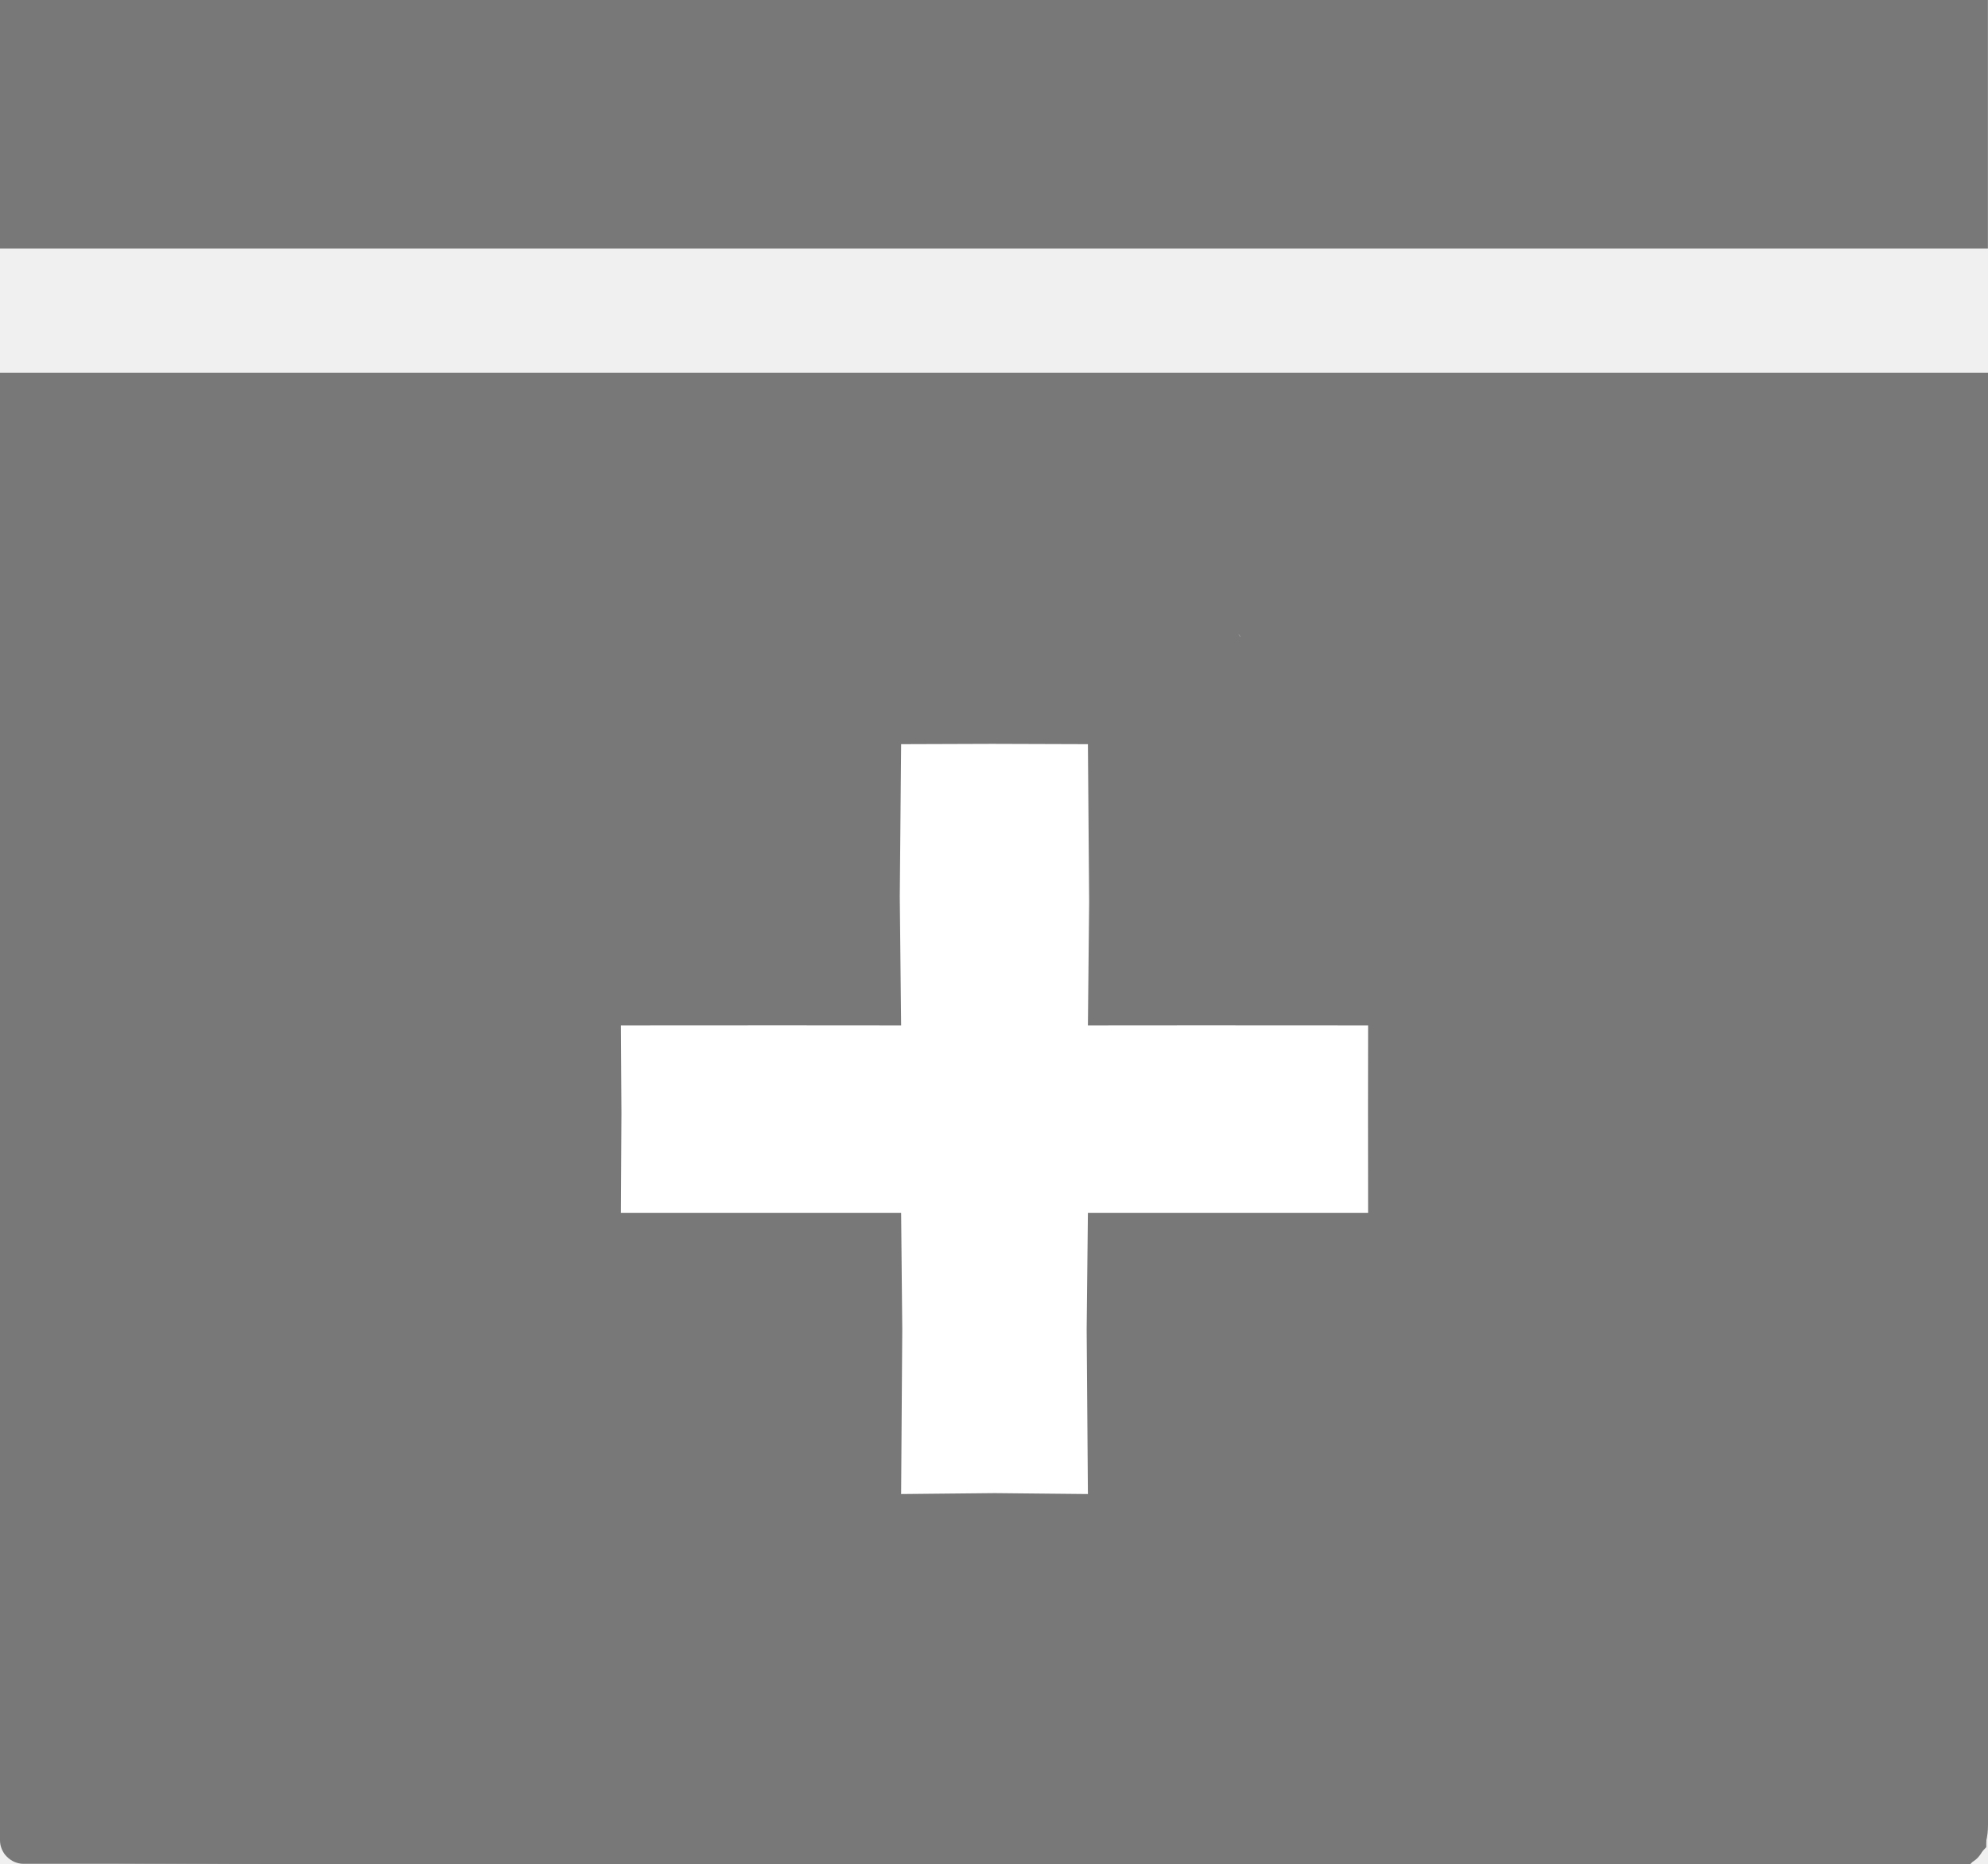
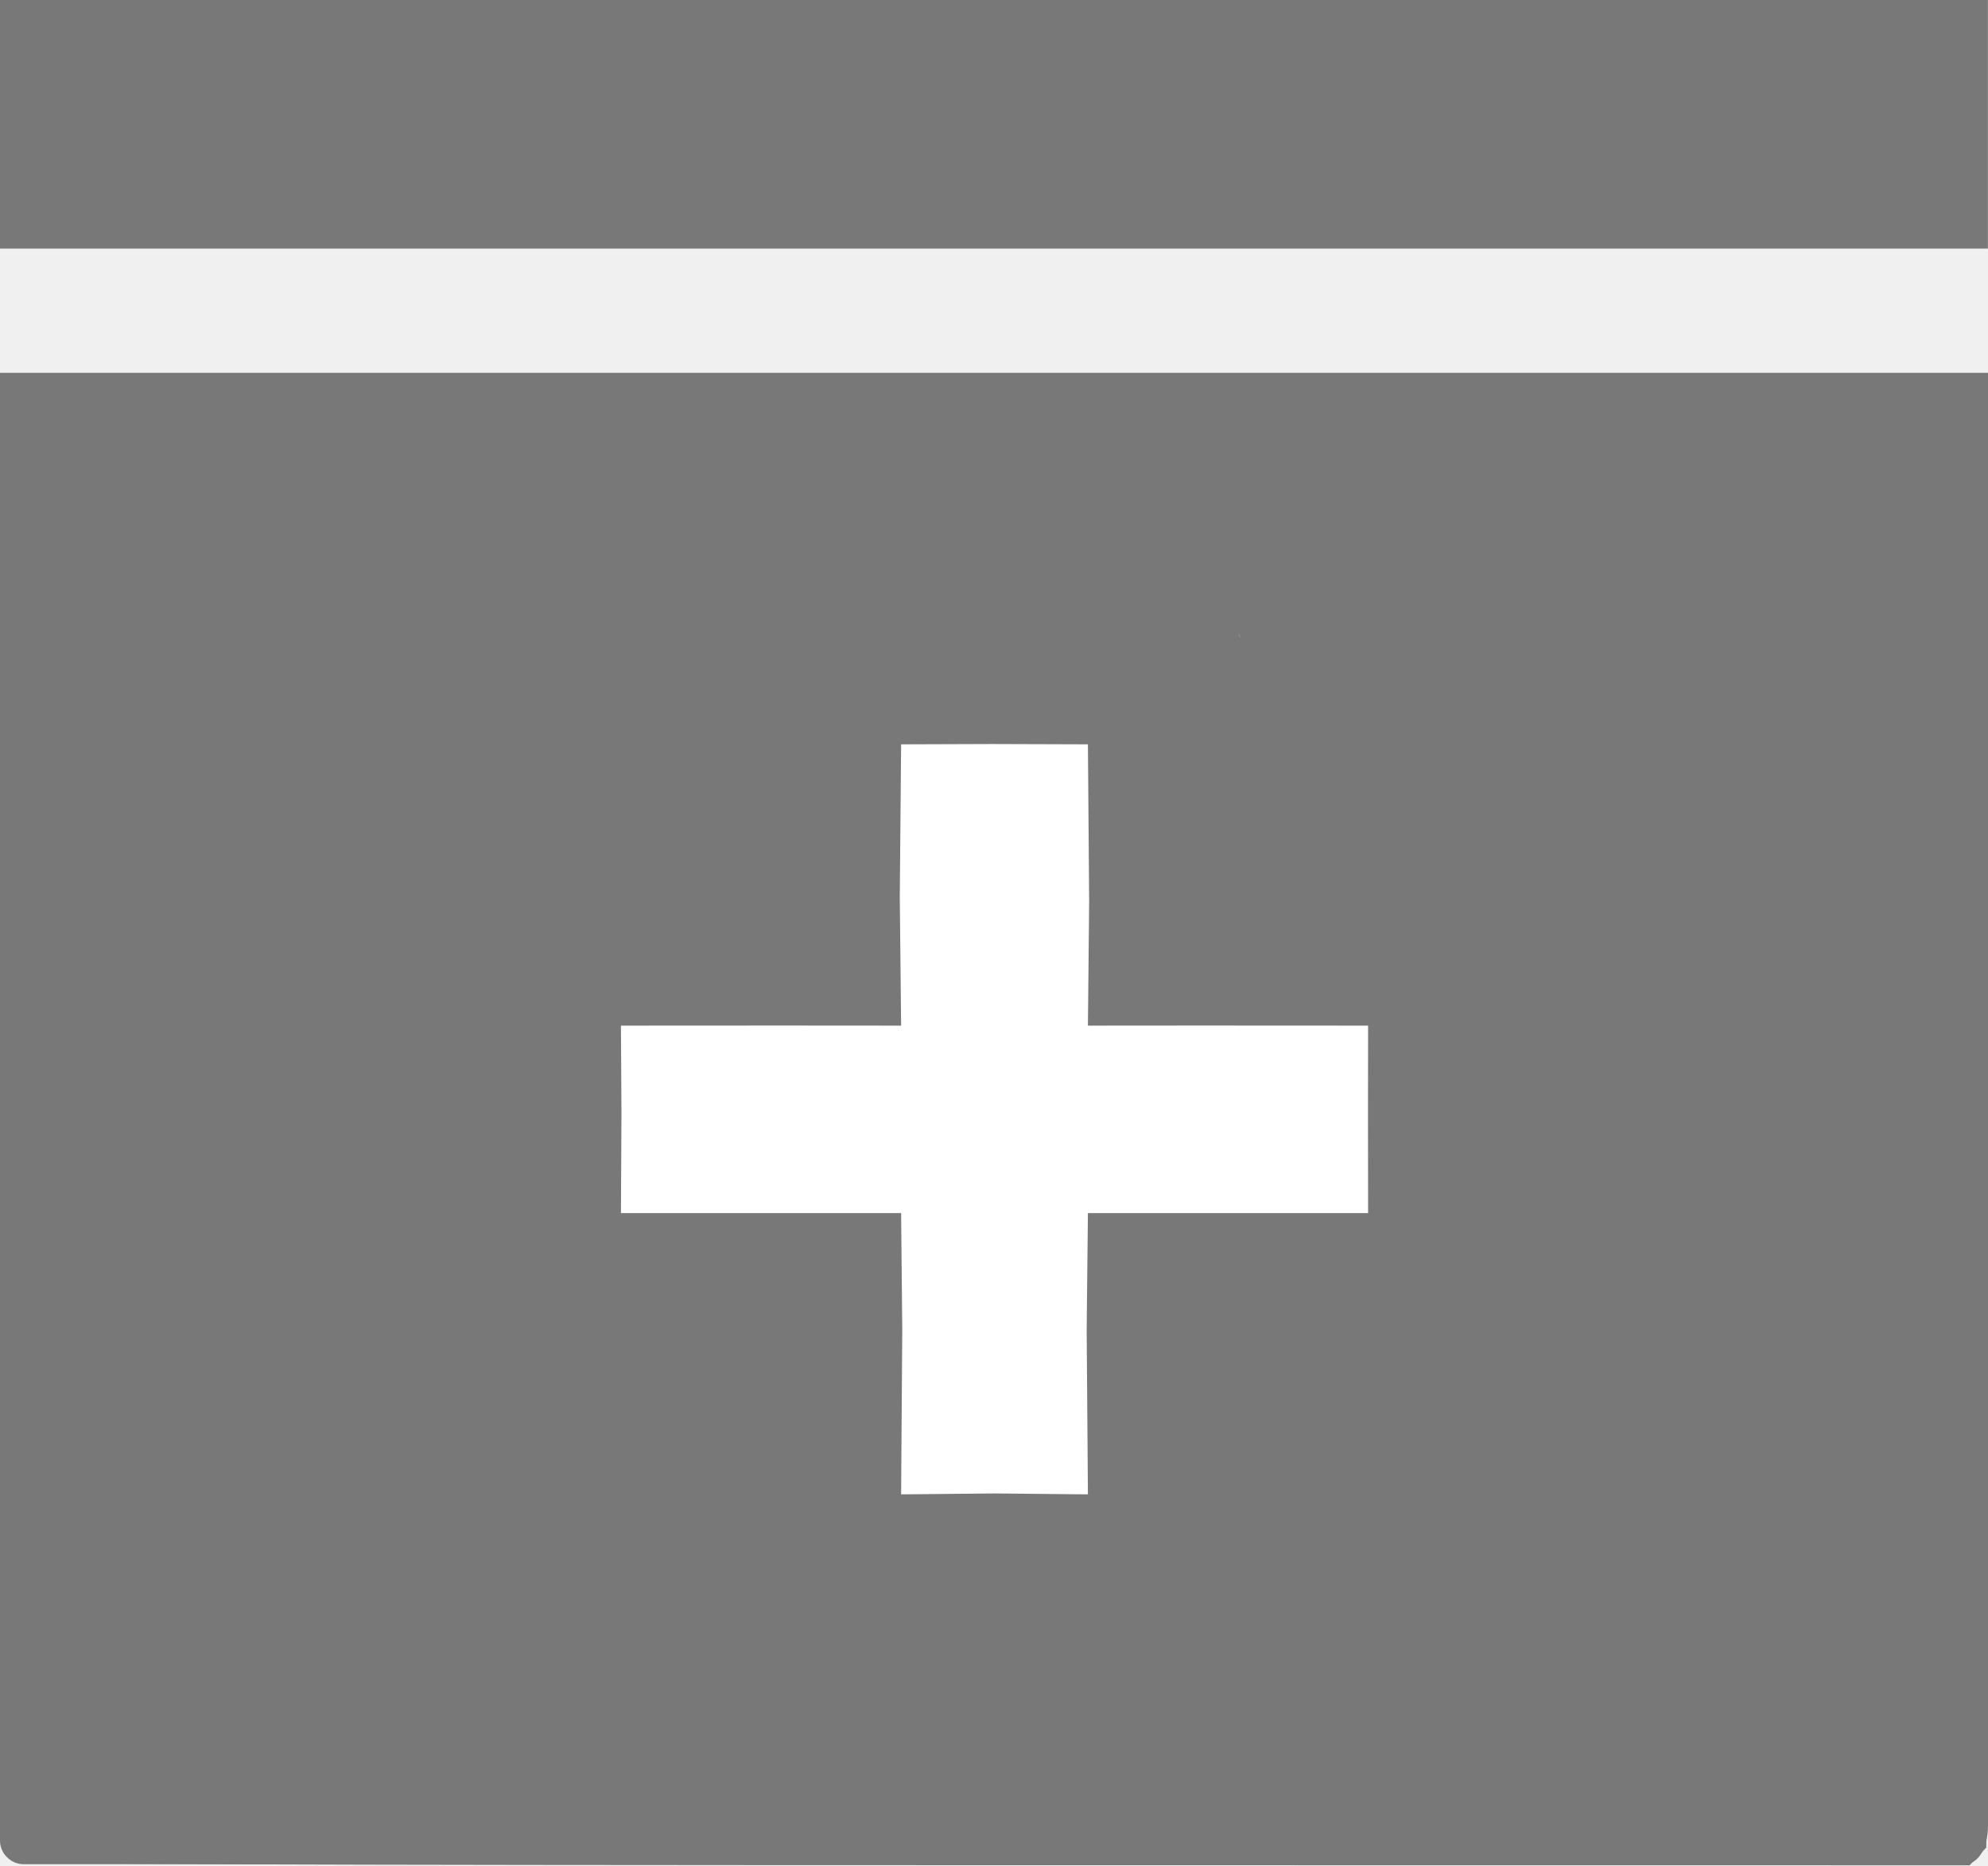
- <svg xmlns="http://www.w3.org/2000/svg" version="1.1" data-icon="box" viewBox="0 0 19.2 18" x="0px" y="0px" id="svg5855" width="19.2" height="18">
+ <svg xmlns="http://www.w3.org/2000/svg" version="1.1" data-icon="box" viewBox="0 0 19.2 18.01" x="0px" y="0px" id="svg5855" width="19.2" height="18.01">
  <defs id="defs5859" />
-   <g id="g1488">
-     <path style="fill:#787878;fill-opacity:1;stroke-width:1.2" id="path5849" d="M 0,0 V 2.4 H 19.199 V 0 Z M 0,3.6 V 17.774 C 0,17.894 0.104,18 0.226,18 H 18.974 c 0.12,0 0.226,-0.136 0.226,-0.376 V 3.6 H 0.001 Z m 7.425,2.4 h 4.2 c 0.24,0 0.376,0.106 0.376,0.226 V 8.175 c 0,0.12 -0.106,0.226 -0.226,0.226 H 7.425 C 7.305,8.401 7.2,8.295 7.2,8.175 V 6.225 c 0,-0.12 0.106,-0.226 0.226,-0.226 z" />
-     <path id="path3757" d="M 5.254,10.886 5.192,10.817 V 9.765 8.713 l 0.062,-0.069 0.062,-0.069 h 1.984 c 2.135,0 2.082,-0.003 2.16,0.121 0.031,0.049 0.035,0.169 0.035,1.062 0,0.73 -0.007,1.024 -0.025,1.069 -0.055,0.134 0.031,0.129 -2.147,0.129 H 5.316 Z" style="fill:#787878;fill-opacity:1;stroke-width:0.022" />
-     <path id="path1111" d="M 0.136,17.957 C 0.102,17.937 0.063,17.906 0.051,17.887 0.038,17.869 0.028,14.651 0.027,10.736 L 0.027,3.619 H 9.605 19.184 l -0.008,7.107 -0.008,7.107 -0.076,0.081 -0.076,0.081 -9.409,-9.5e-4 c -6.955,-7e-4 -9.425,-0.01 -9.471,-0.036 z M 7.349,8.369 C 7.311,8.354 7.259,8.302 7.233,8.254 7.207,8.205 7.185,8.182 7.184,8.201 c -0.002,0.06 0.126,0.2 0.181,0.198 0.038,-0.001 0.034,-0.009 -0.016,-0.03 z m 4.577,-0.017 c 0.038,-0.027 0.069,-0.065 0.069,-0.084 0,-0.019 -0.018,-0.013 -0.039,0.014 -0.021,0.027 -0.067,0.064 -0.102,0.083 -0.034,0.019 -0.048,0.035 -0.03,0.035 0.018,5.219e-4 0.063,-0.021 0.102,-0.048 z M 7.206,6.377 c -0.006,-0.133 -0.011,-0.024 -0.011,0.242 0,0.266 0.005,0.375 0.011,0.242 0.006,-0.133 0.006,-0.351 0,-0.484 z M 11.996,6.15 c 0,-0.045 -0.191,-0.156 -0.266,-0.154 -0.035,7.06e-4 -0.008,0.021 0.062,0.045 0.069,0.024 0.139,0.066 0.156,0.092 0.036,0.056 0.047,0.06 0.047,0.017 z M 7.371,6.025 c 0.026,-0.017 0.033,-0.03 0.016,-0.03 -0.017,0 -0.052,0.014 -0.078,0.03 -0.026,0.017 -0.033,0.03 -0.016,0.03 0.017,0 0.052,-0.014 0.078,-0.03 z" style="fill:#787878;fill-opacity:1;stroke:#787878;stroke-width:0.031;stroke-opacity:1" />
-     <path style="fill:#ffffff;fill-opacity:1;stroke-width:0.009" d="m 8.714,12.839 -0.011,-1.126 -1.248,-9.4e-5 -1.458,9.4e-5 0.005,-0.965 -0.005,-0.845 1.552,-8.322e-4 1.154,8.322e-4 -0.013,-1.241 0.013,-1.475 0.878,-0.003 0.926,0.003 0.012,1.523 -0.012,1.193 1.086,-8.322e-4 1.62,8.322e-4 -9.92e-4,0.845 9.92e-4,0.965 -1.549,-9.4e-5 -1.157,9.4e-5 -0.012,1.126 0.012,1.59 -0.899,-0.009 -0.905,0.009 z" id="use1437-3" />
+   <g id="g1488" transform="translate(0,-0.0625)">
+     <g id="g1515" transform="translate(0,0.0625)">
+       <g id="g1519">
+         <g id="g1525">
+           <path style="fill:#787878;fill-opacity:1;stroke-width:1.2" id="path5849" d="M 0,0 V 2.4 H 19.199 V 0 Z M 0,3.6 V 17.774 C 0,17.894 0.104,18 0.226,18 H 18.974 c 0.12,0 0.226,-0.136 0.226,-0.376 V 3.6 H 0.001 Z m 7.425,2.4 h 4.2 c 0.24,0 0.376,0.106 0.376,0.226 V 8.175 c 0,0.12 -0.106,0.226 -0.226,0.226 H 7.425 C 7.305,8.401 7.2,8.295 7.2,8.175 V 6.225 c 0,-0.12 0.106,-0.226 0.226,-0.226 z" />
+           <path style="fill:#787878;fill-opacity:1;stroke:#787878;stroke-width:0.031;stroke-opacity:1" d="M 0.136,17.957 C 0.102,17.937 0.063,17.906 0.051,17.887 0.038,17.869 0.028,14.651 0.027,10.736 L 0.027,3.619 H 9.605 19.184 l -0.008,7.107 -0.008,7.107 -0.076,0.081 -0.076,0.081 -9.409,-9.5e-4 c -6.955,-7e-4 -9.425,-0.01 -9.471,-0.036 z M 7.349,8.369 c -0.038,-0.015 -0.09,-0.067 -0.116,-0.115 -0.026,-0.048 -0.048,-0.072 -0.049,-0.053 -0.002,0.06 0.126,0.2 0.181,0.198 0.038,-0.001 0.034,-0.009 -0.016,-0.03 z m 4.577,-0.017 c 0.038,-0.027 0.069,-0.065 0.069,-0.084 0,-0.019 -0.018,-0.013 -0.039,0.014 -0.021,0.027 -0.067,0.064 -0.102,0.083 -0.034,0.019 -0.048,0.035 -0.03,0.035 0.018,5.219e-4 0.063,-0.021 0.102,-0.048 z M 7.206,6.377 c -0.006,-0.133 -0.011,-0.024 -0.011,0.242 0,0.266 0.005,0.375 0.011,0.242 0.006,-0.133 0.006,-0.351 0,-0.484 z M 11.996,6.15 c 0,-0.045 -0.191,-0.156 -0.266,-0.154 -0.035,7.06e-4 -0.008,0.021 0.062,0.045 0.069,0.024 0.139,0.066 0.156,0.092 0.036,0.056 0.047,0.06 0.047,0.017 z M 7.371,6.025 c 0.026,-0.017 0.033,-0.03 0.016,-0.03 -0.017,0 -0.052,0.014 -0.078,0.03 -0.026,0.017 -0.033,0.03 -0.016,0.03 0.017,0 0.052,-0.014 0.078,-0.03 z" id="path1111" />
+           <path id="use1437-3" d="m 8.714,12.839 -0.011,-1.126 -1.248,-9.4e-5 -1.458,9.4e-5 0.005,-0.965 -0.005,-0.845 1.552,-8.32e-4 1.154,8.32e-4 -0.013,-1.241 0.013,-1.475 0.878,-0.003 0.926,0.003 0.012,1.523 -0.012,1.193 1.086,-8.32e-4 1.62,8.32e-4 -9.92e-4,0.845 9.92e-4,0.965 -1.549,-9.4e-5 -1.157,9.4e-5 -0.012,1.126 0.012,1.59 -0.899,-0.009 -0.905,0.009 z" style="fill:#ffffff;fill-opacity:1;stroke-width:0.009" />
+         </g>
+       </g>
+     </g>
  </g>
</svg>
